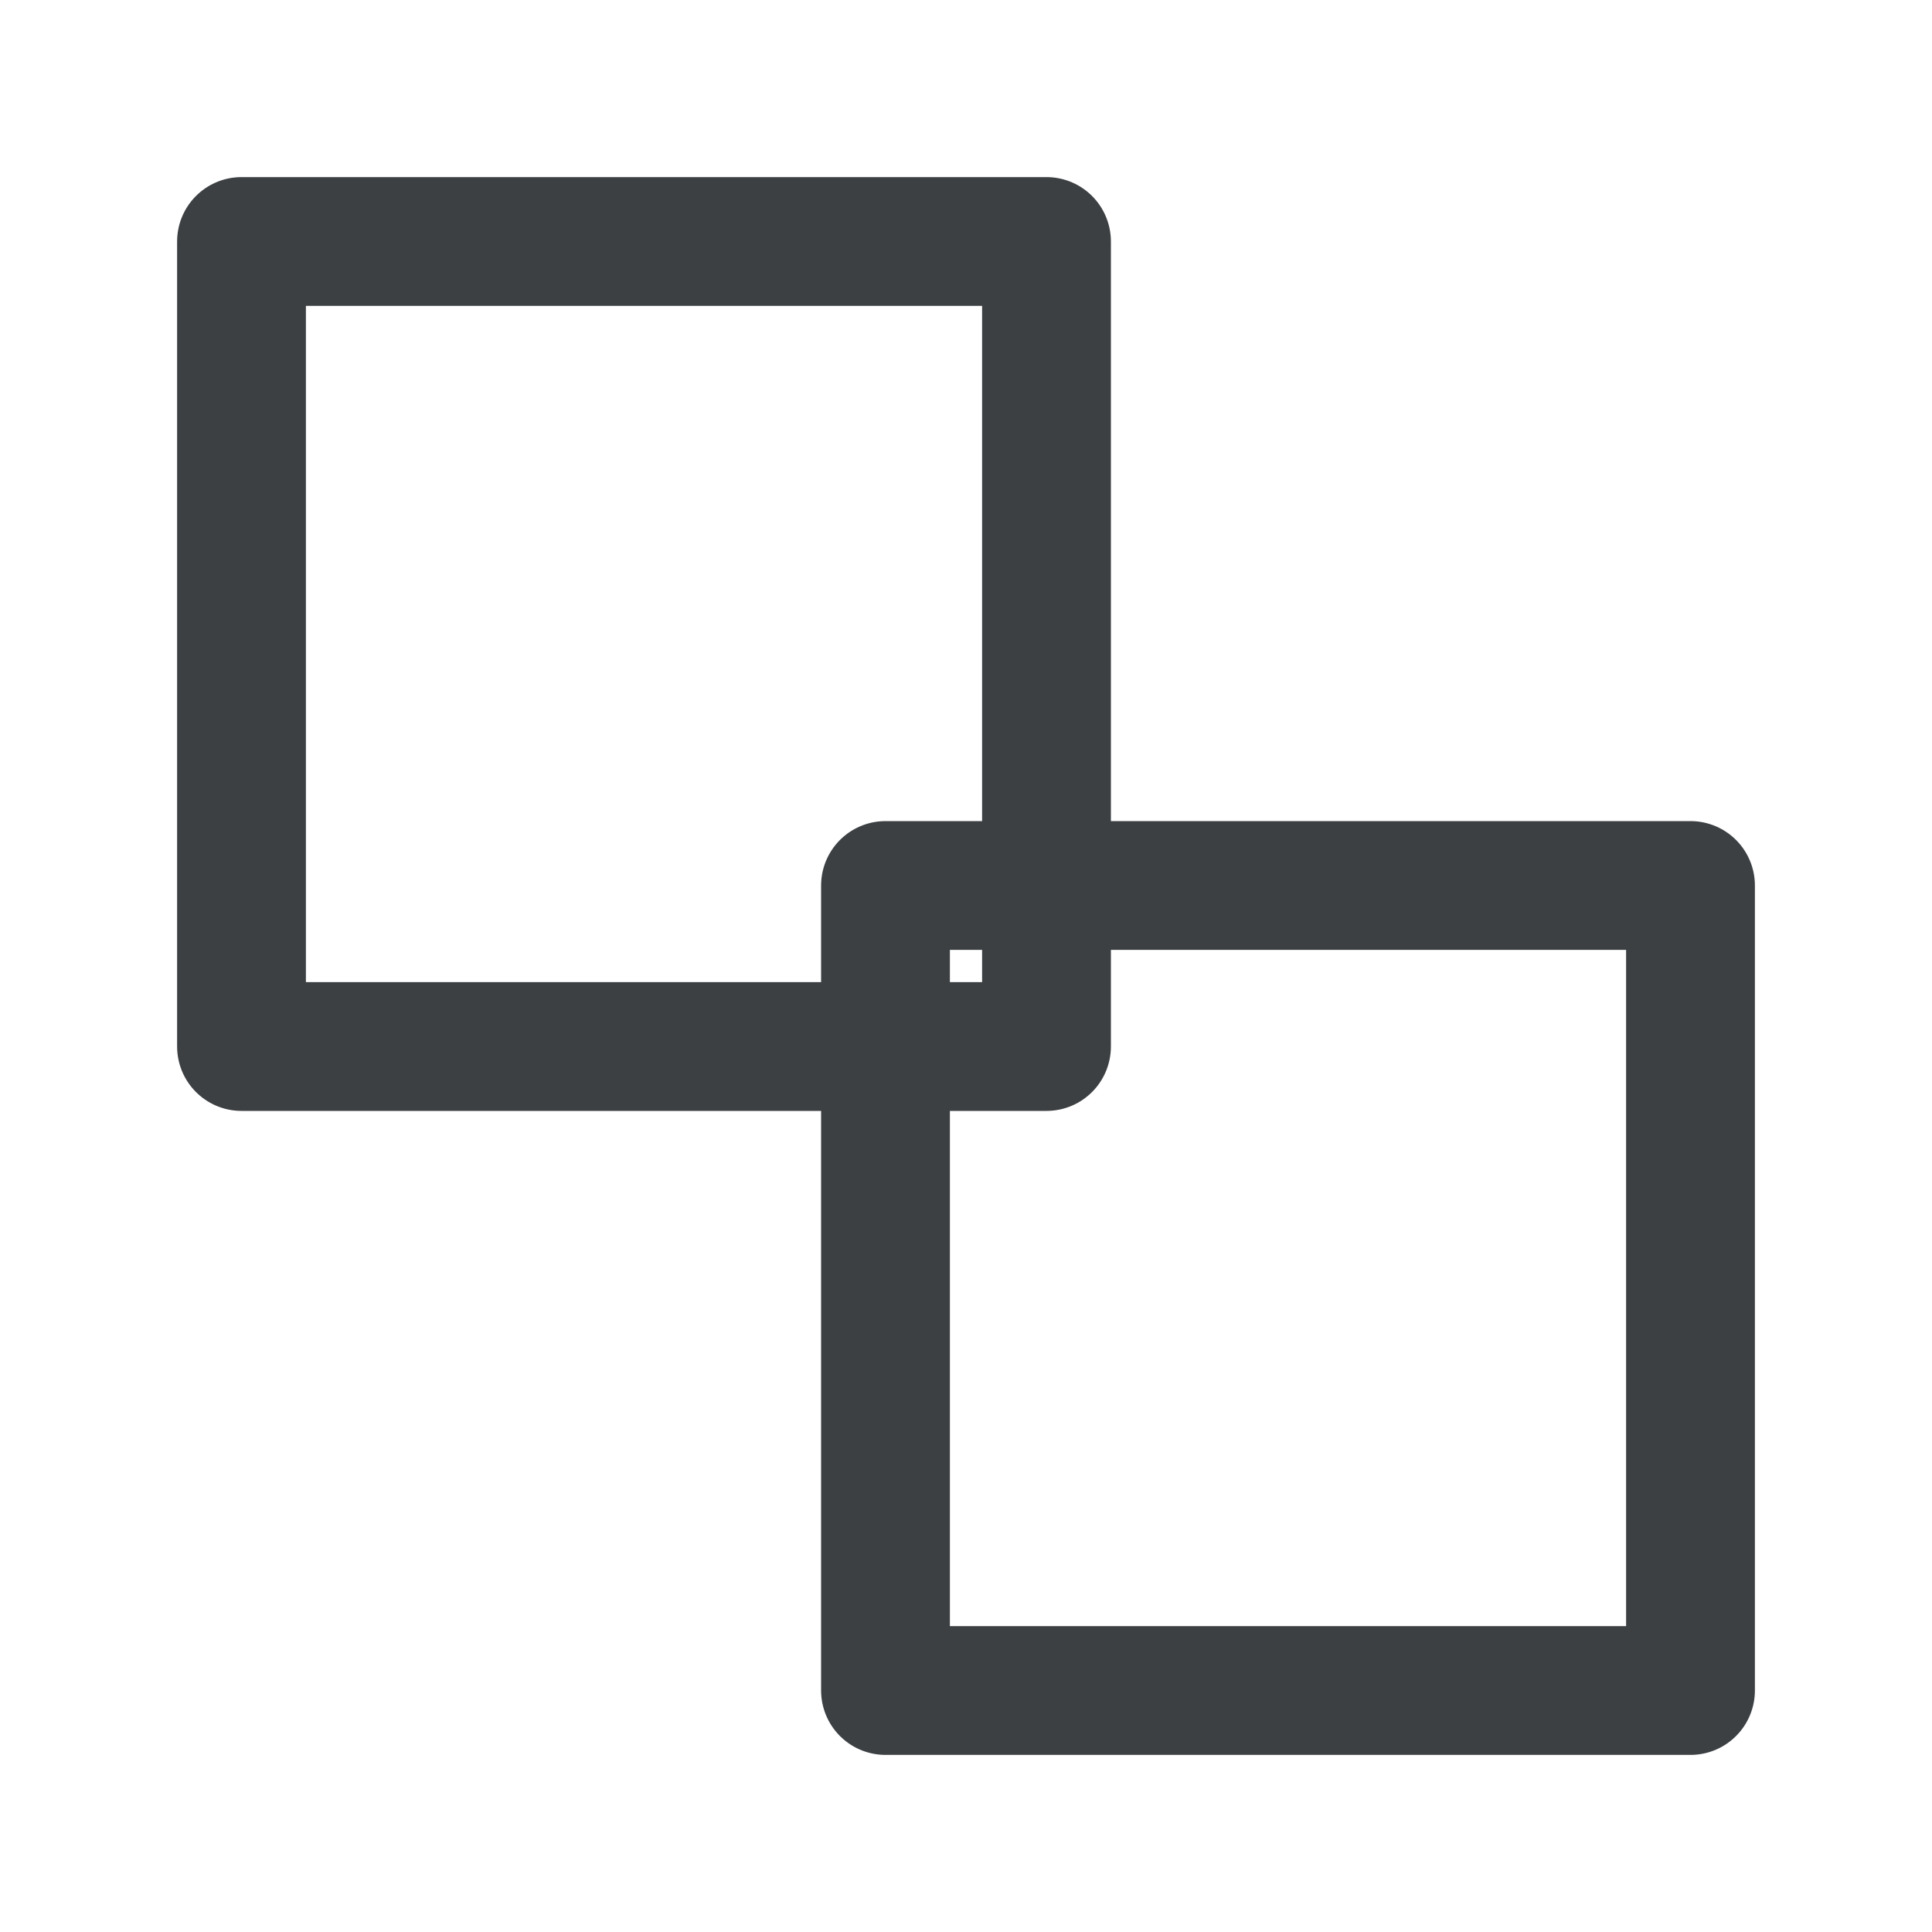
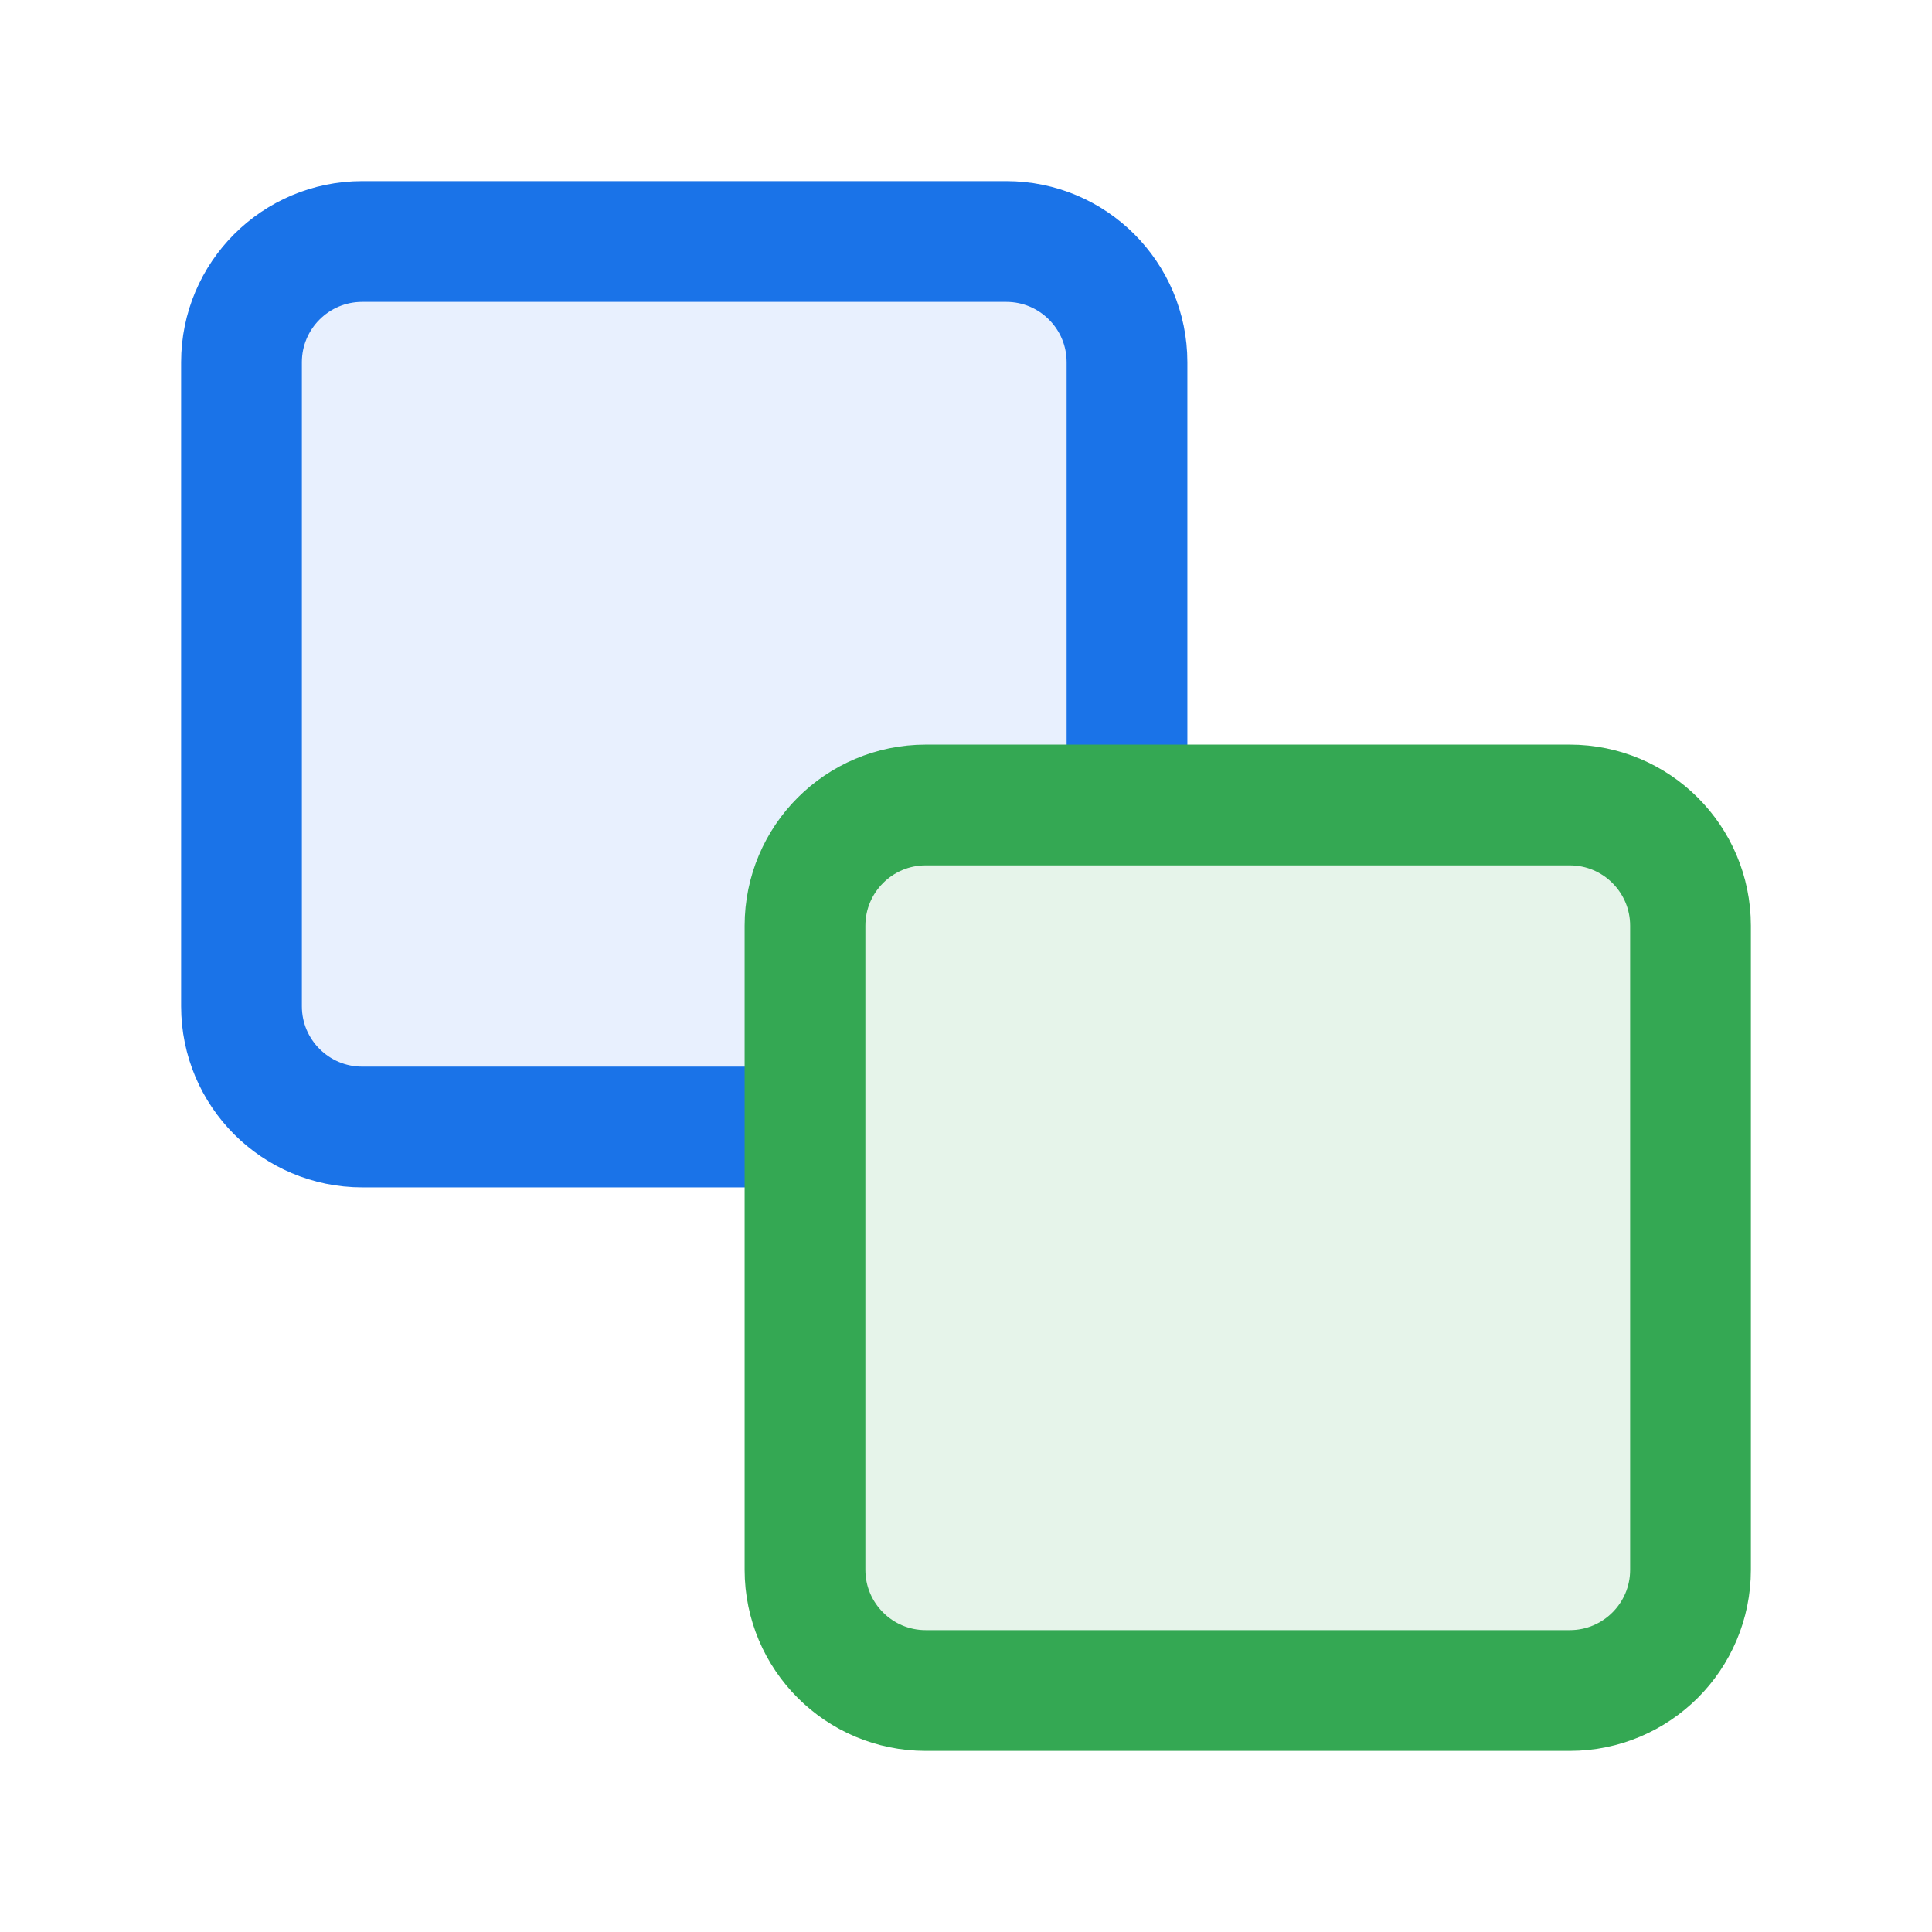
- <svg xmlns="http://www.w3.org/2000/svg" viewBox="0 0 24 24" fill="none" stroke="#3c4043" stroke-width="1.6" stroke-linecap="round" stroke-linejoin="round">
-   <rect x="3" y="3" width="10" height="10" />
-   <rect x="11" y="11" width="10" height="10" />
+ <svg xmlns="http://www.w3.org/2000/svg" viewBox="0 0 24 24" fill="none">
+   <rect x="3" y="3" width="11" height="11" rx="1.5" fill="#e8f0fe" stroke="#1a73e8" stroke-width="1.5" />
+   <rect x="10" y="10" width="11" height="11" rx="1.5" fill="#e6f4ea" stroke="#34a853" stroke-width="1.5" />
</svg>
